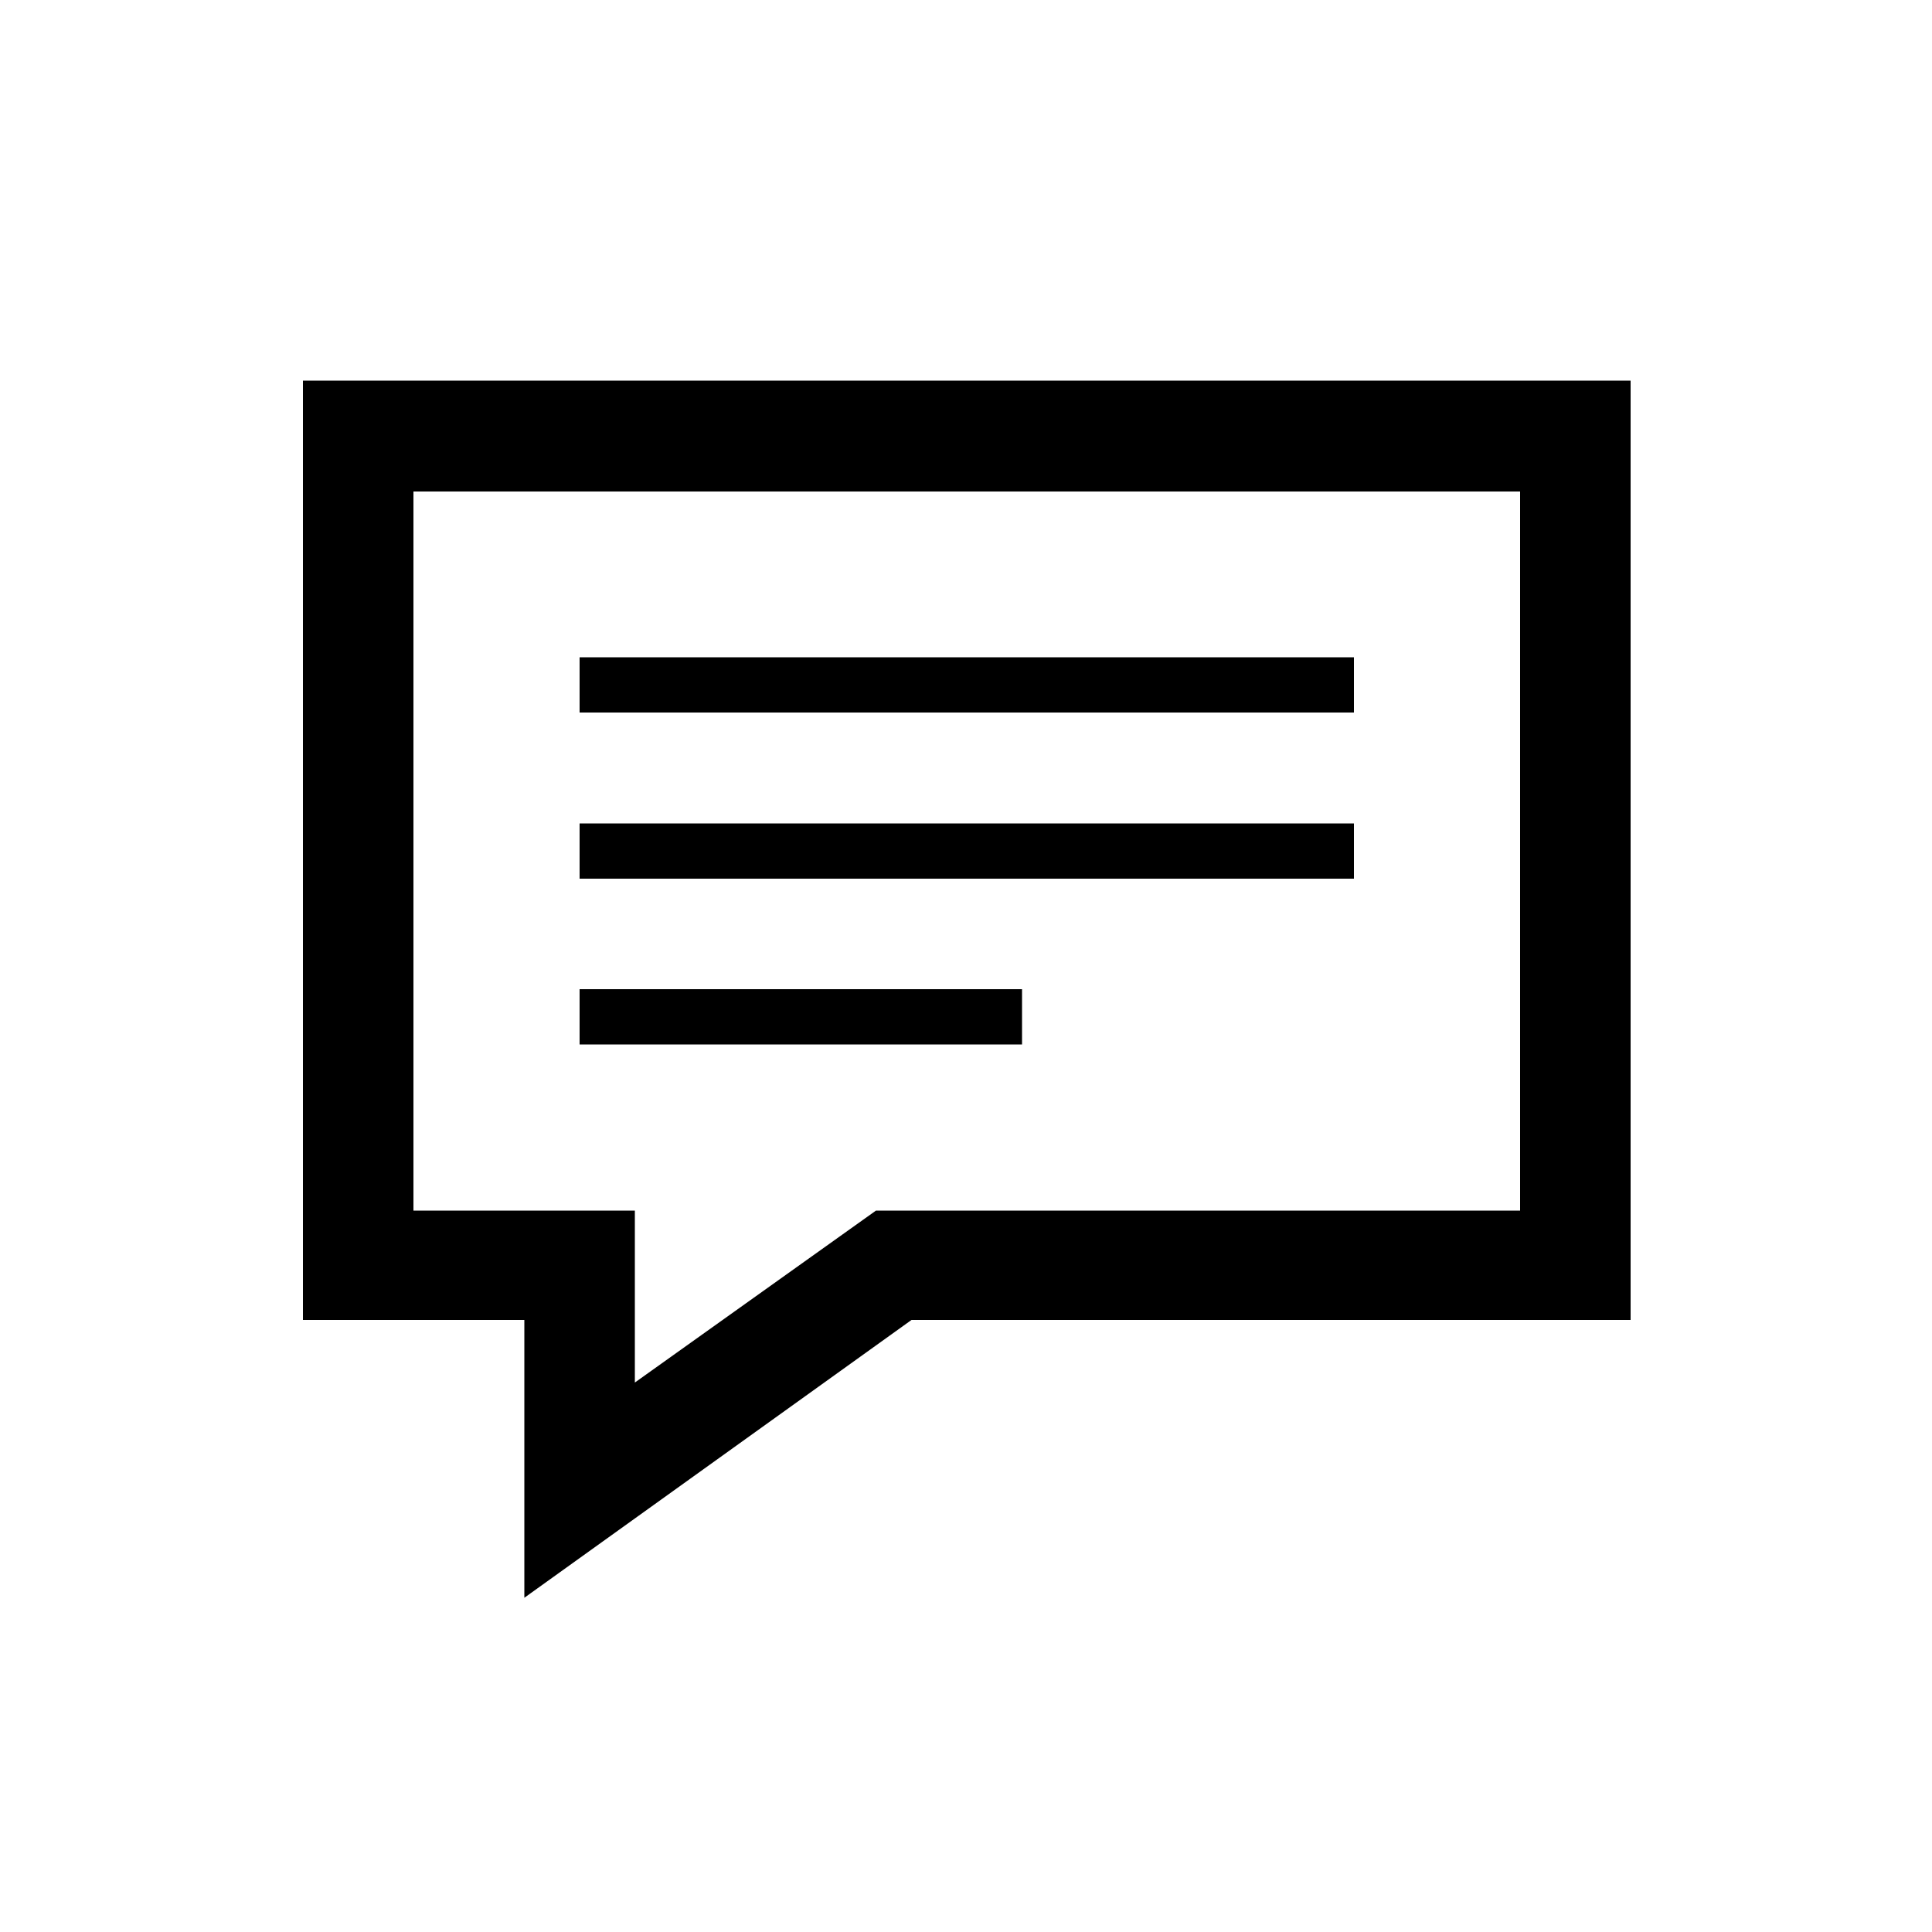
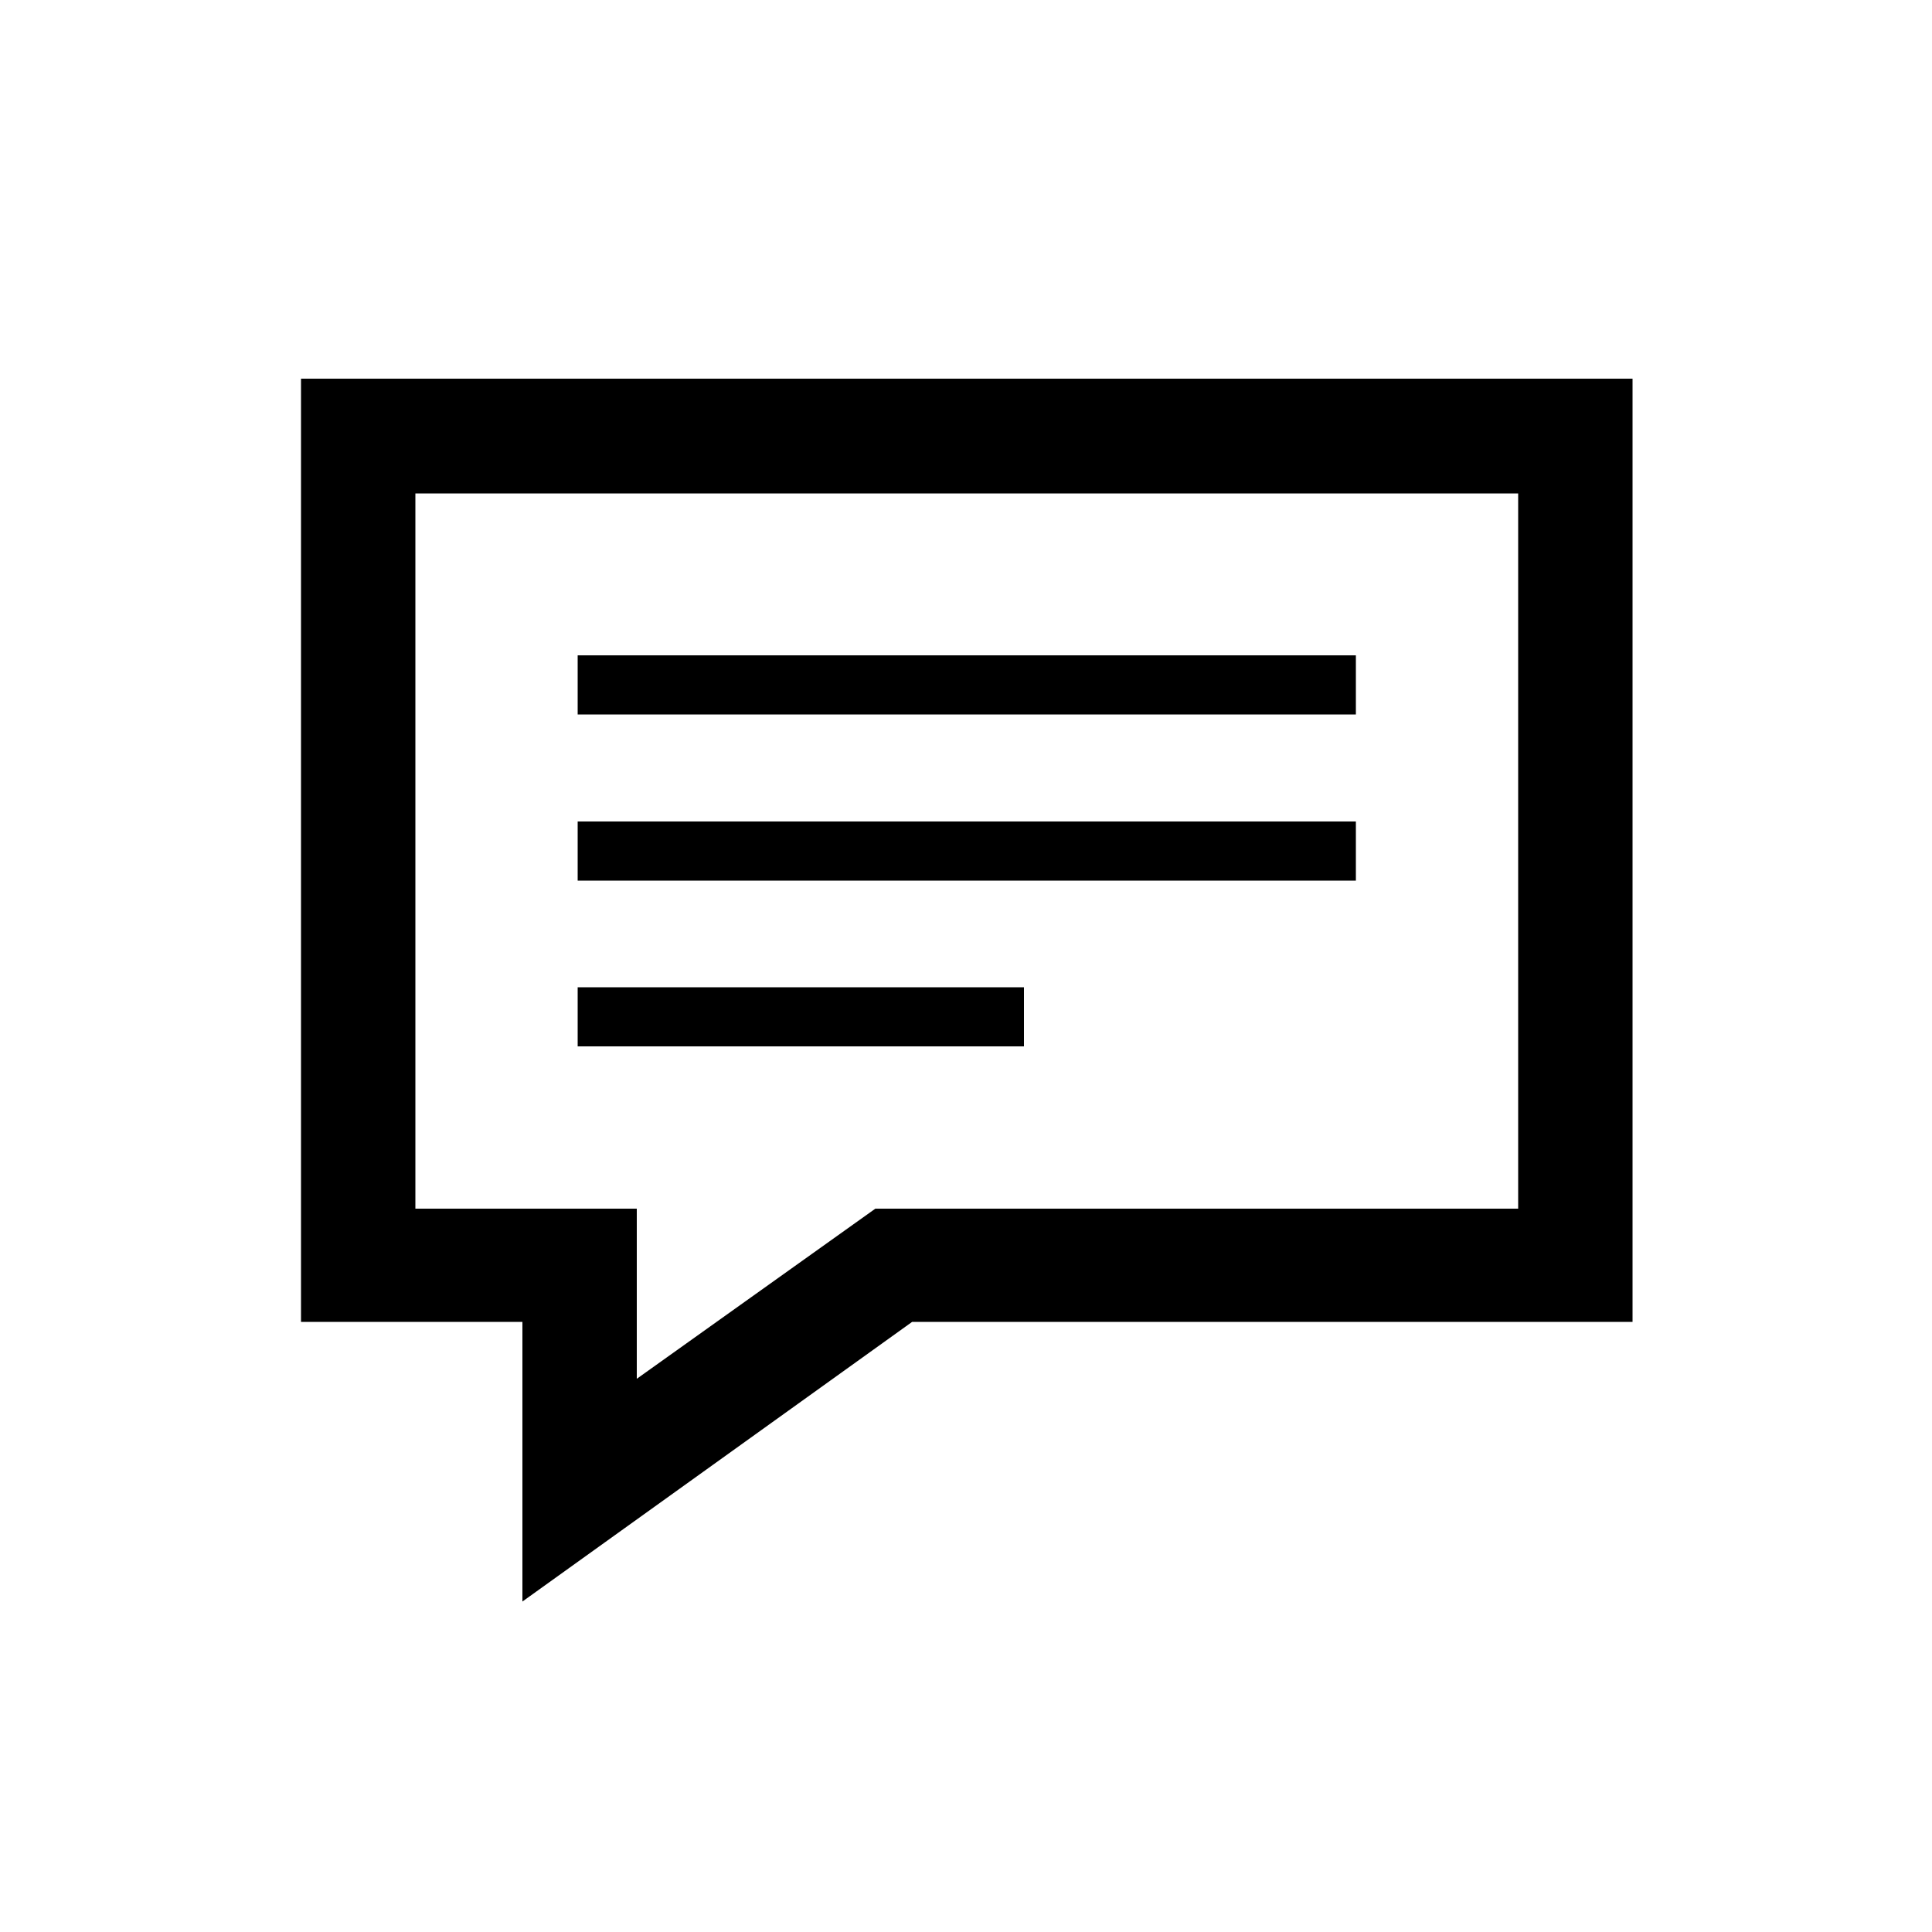
<svg xmlns="http://www.w3.org/2000/svg" version="1.1" id="stories-of-change" x="0px" y="0px" viewBox="0 0 500 500" style="enable-background:new 0 0 500 500;" xml:space="preserve">
-   <path d="M393.4,127.2v186.1H226.7l-62.4,44.5v-44.5H107V127.2H393.4z M422,98.5H78.4v243.1h57.3v71.9l100.2-71.9H422  C422,341.6,422,98.5,422,98.5z M350.4,184.4H150v-14.3h200.4V184.4z M350.4,213.1H150v14.3h200.4V213.1z M264.5,256H150v14.3h114.5  V256z" />
+   <path d="M393.4,127.2v186.1H226.7l-62.4,44.5v-44.5H107V127.2H393.4z M422,98.5H78.4v243.1h57.3v71.9l100.2-71.9H422  C422,341.6,422,98.5,422,98.5z M350.4,184.4H150v-14.3h200.4V184.4z M350.4,213.1H150v14.3h200.4V213.1z M264.5,256H150v14.3h114.5  V256z" stroke="currentColor" fill="currentColor" />
</svg>
